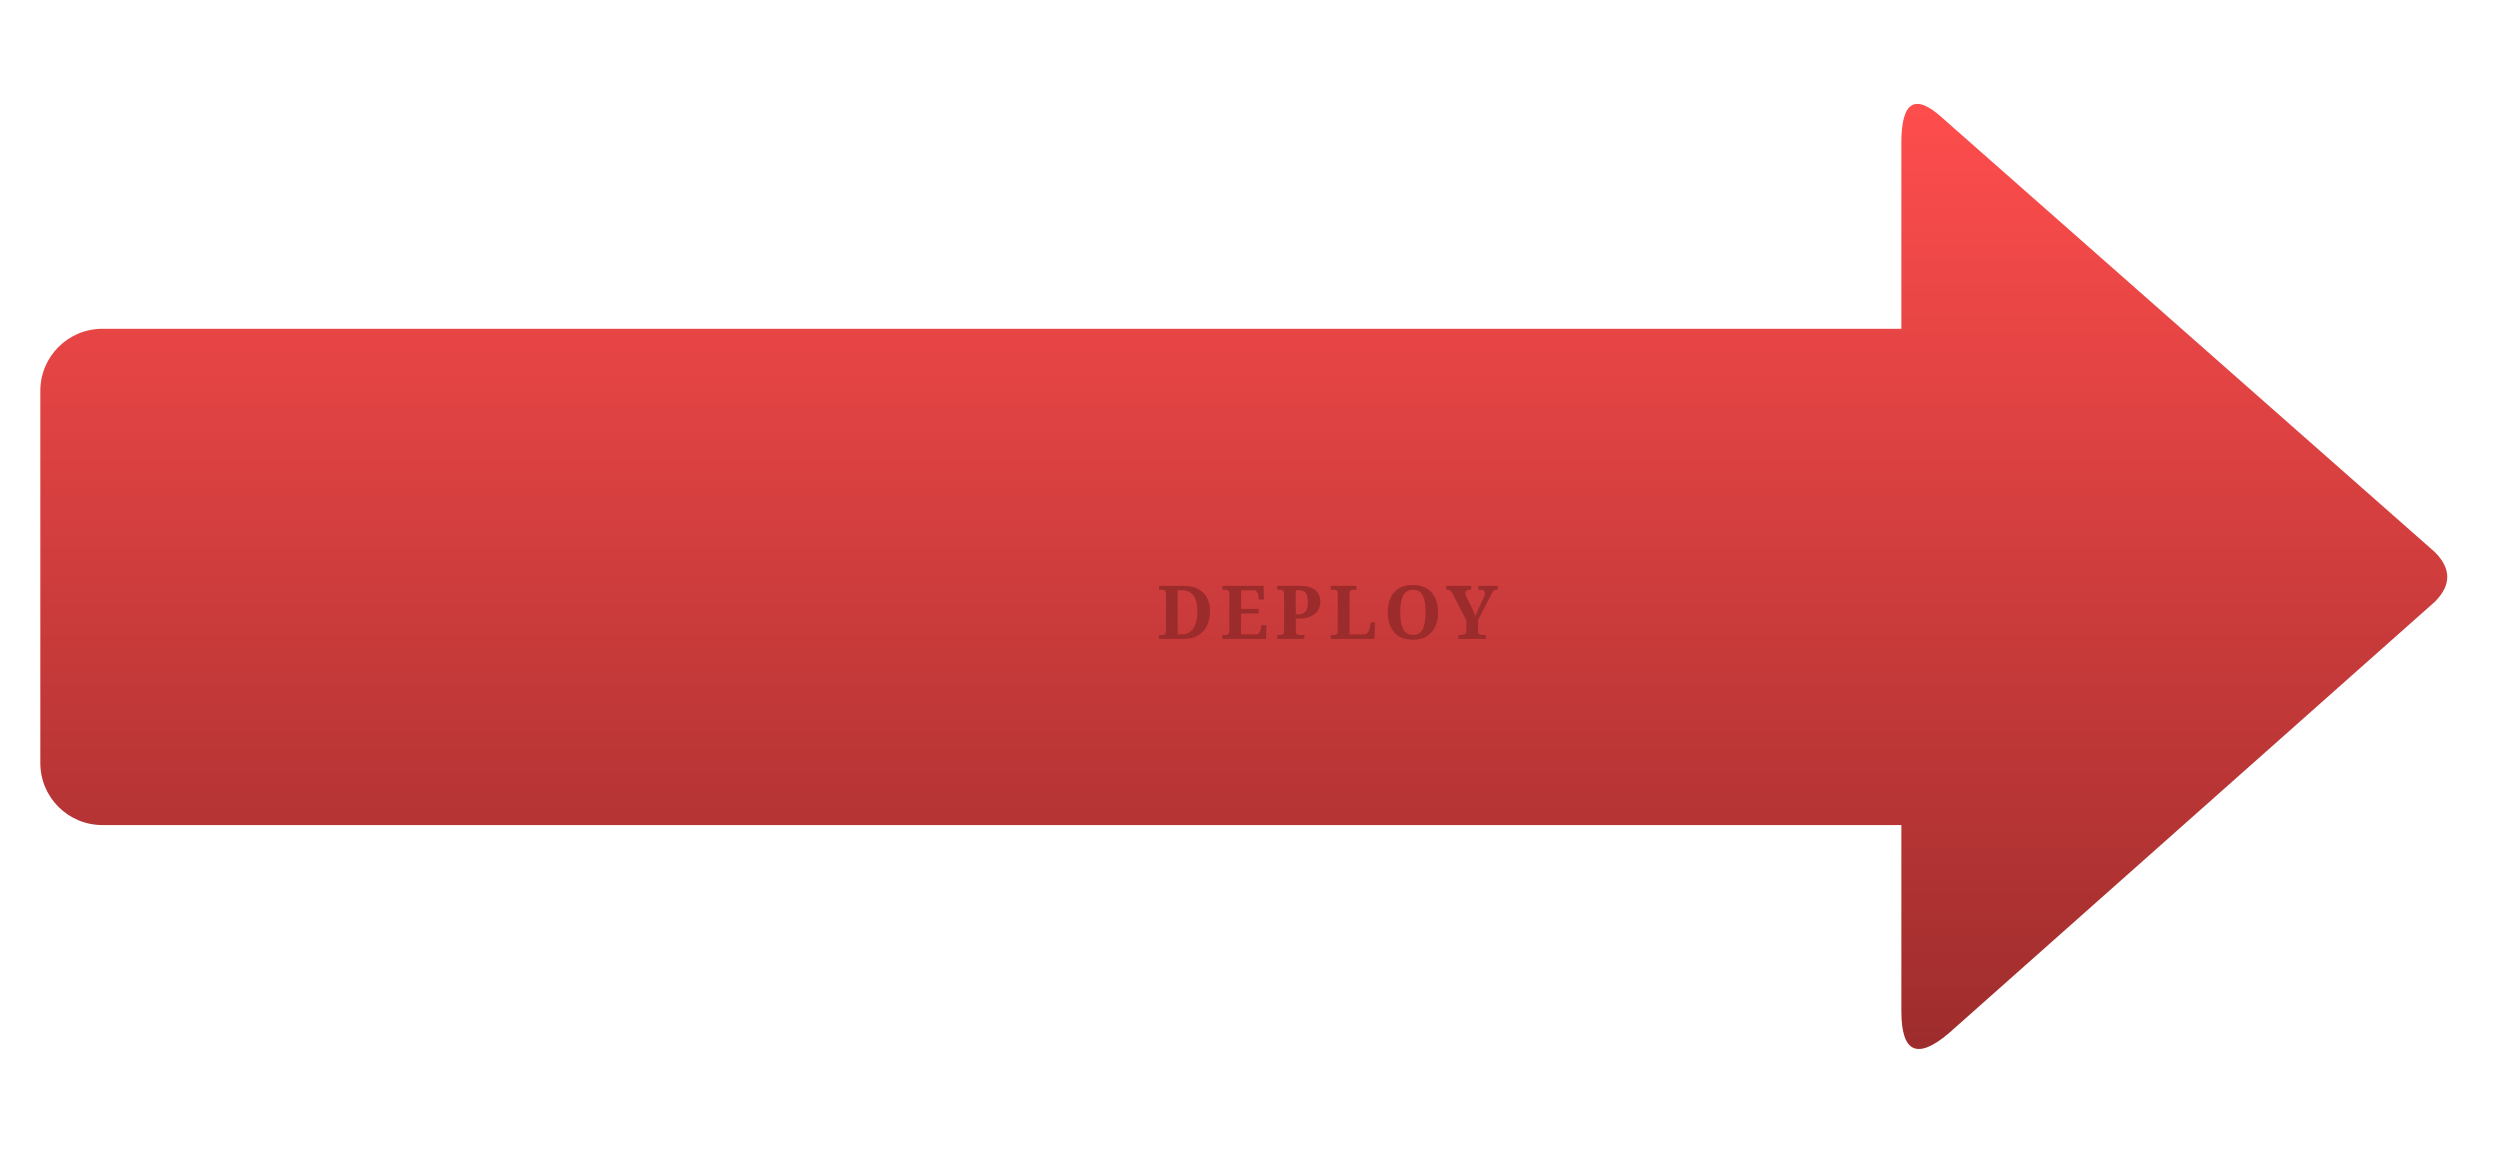
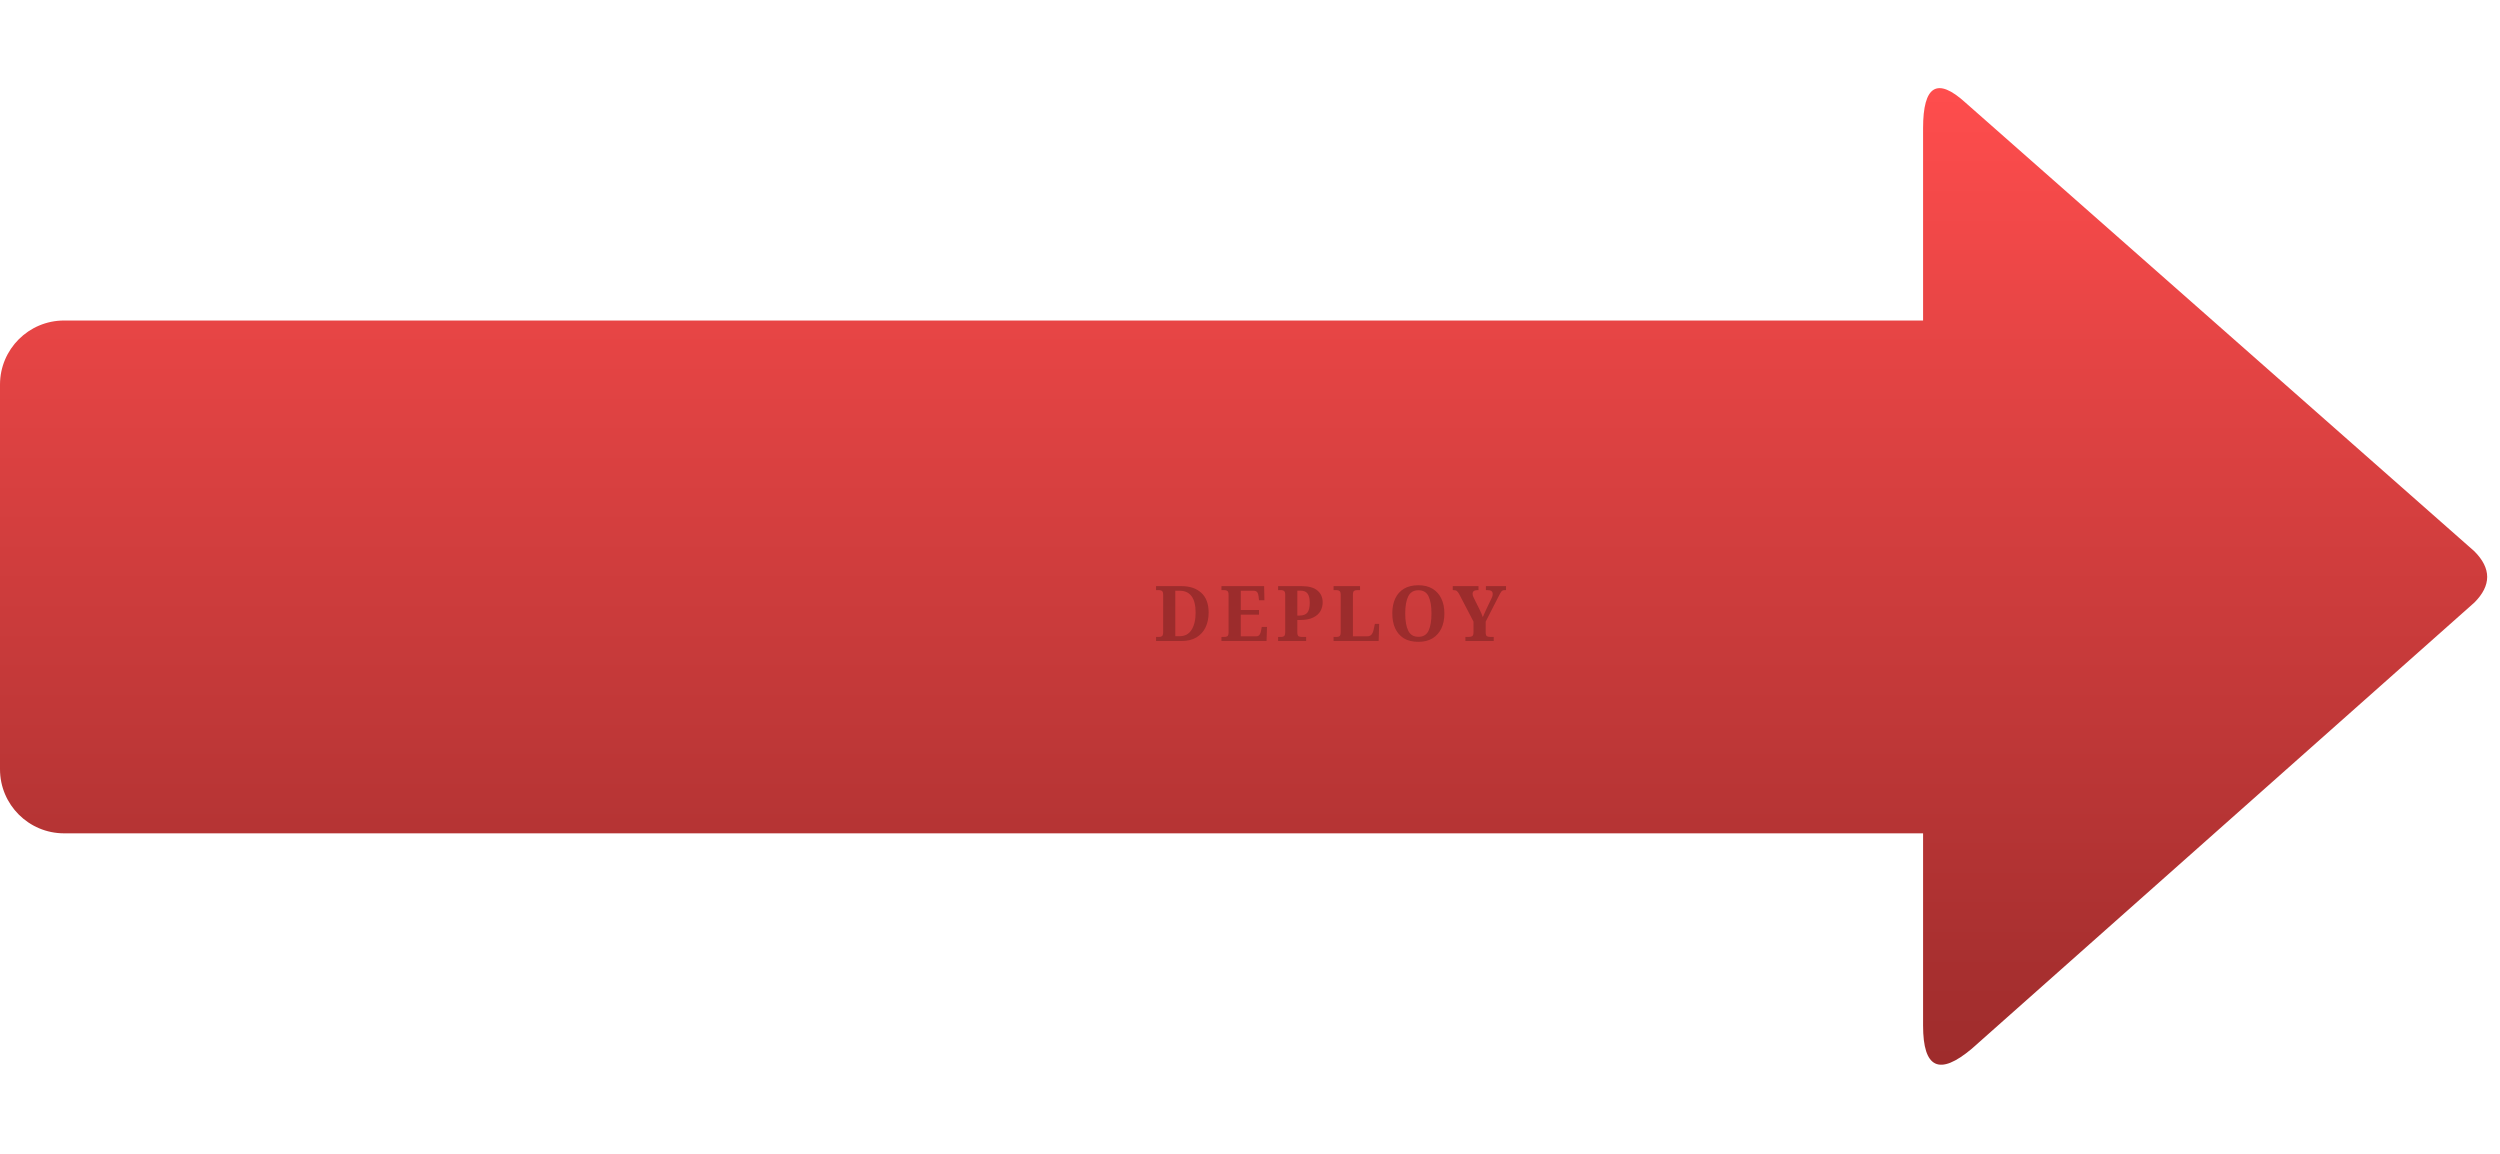
- <svg width="390" height="180" viewBox="-3 -3 396 186">
+ <svg width="390" height="180" viewBox="0 0 390 180">
  <style>
    .launch-text {
      font-family: "Alegreya Sans", serif;
      font-size: 2rem;
      font-weight: 900;
      fill: #9c2c2c;
      letter-spacing: 1px;
      user-select: none;
    }
  </style>
  <defs>
    <linearGradient id="redGradient" x1="0%" y1="100%" x2="0%" y2="0%">
      <stop offset="0%" stop-color="#9e2c2c" />
      <stop offset="100%" stop-color="#ff4d4d" />
    </linearGradient>
  </defs>
  <path fill="url(#redGradient)" d="M 0 60 A 10 10 0 0 1 10 50 L 300 50 L 300 20 Q 300 10 306.6 16 L 386 86 Q 390 90 386 94 L 307.6 163.6 Q 300 170 300 160 L 300 130 L 10 130 A 10 10 0 0 1 0 120 Z" />
  <text class="launch-text" x="180" y="100">DEPLOY</text>
</svg>
